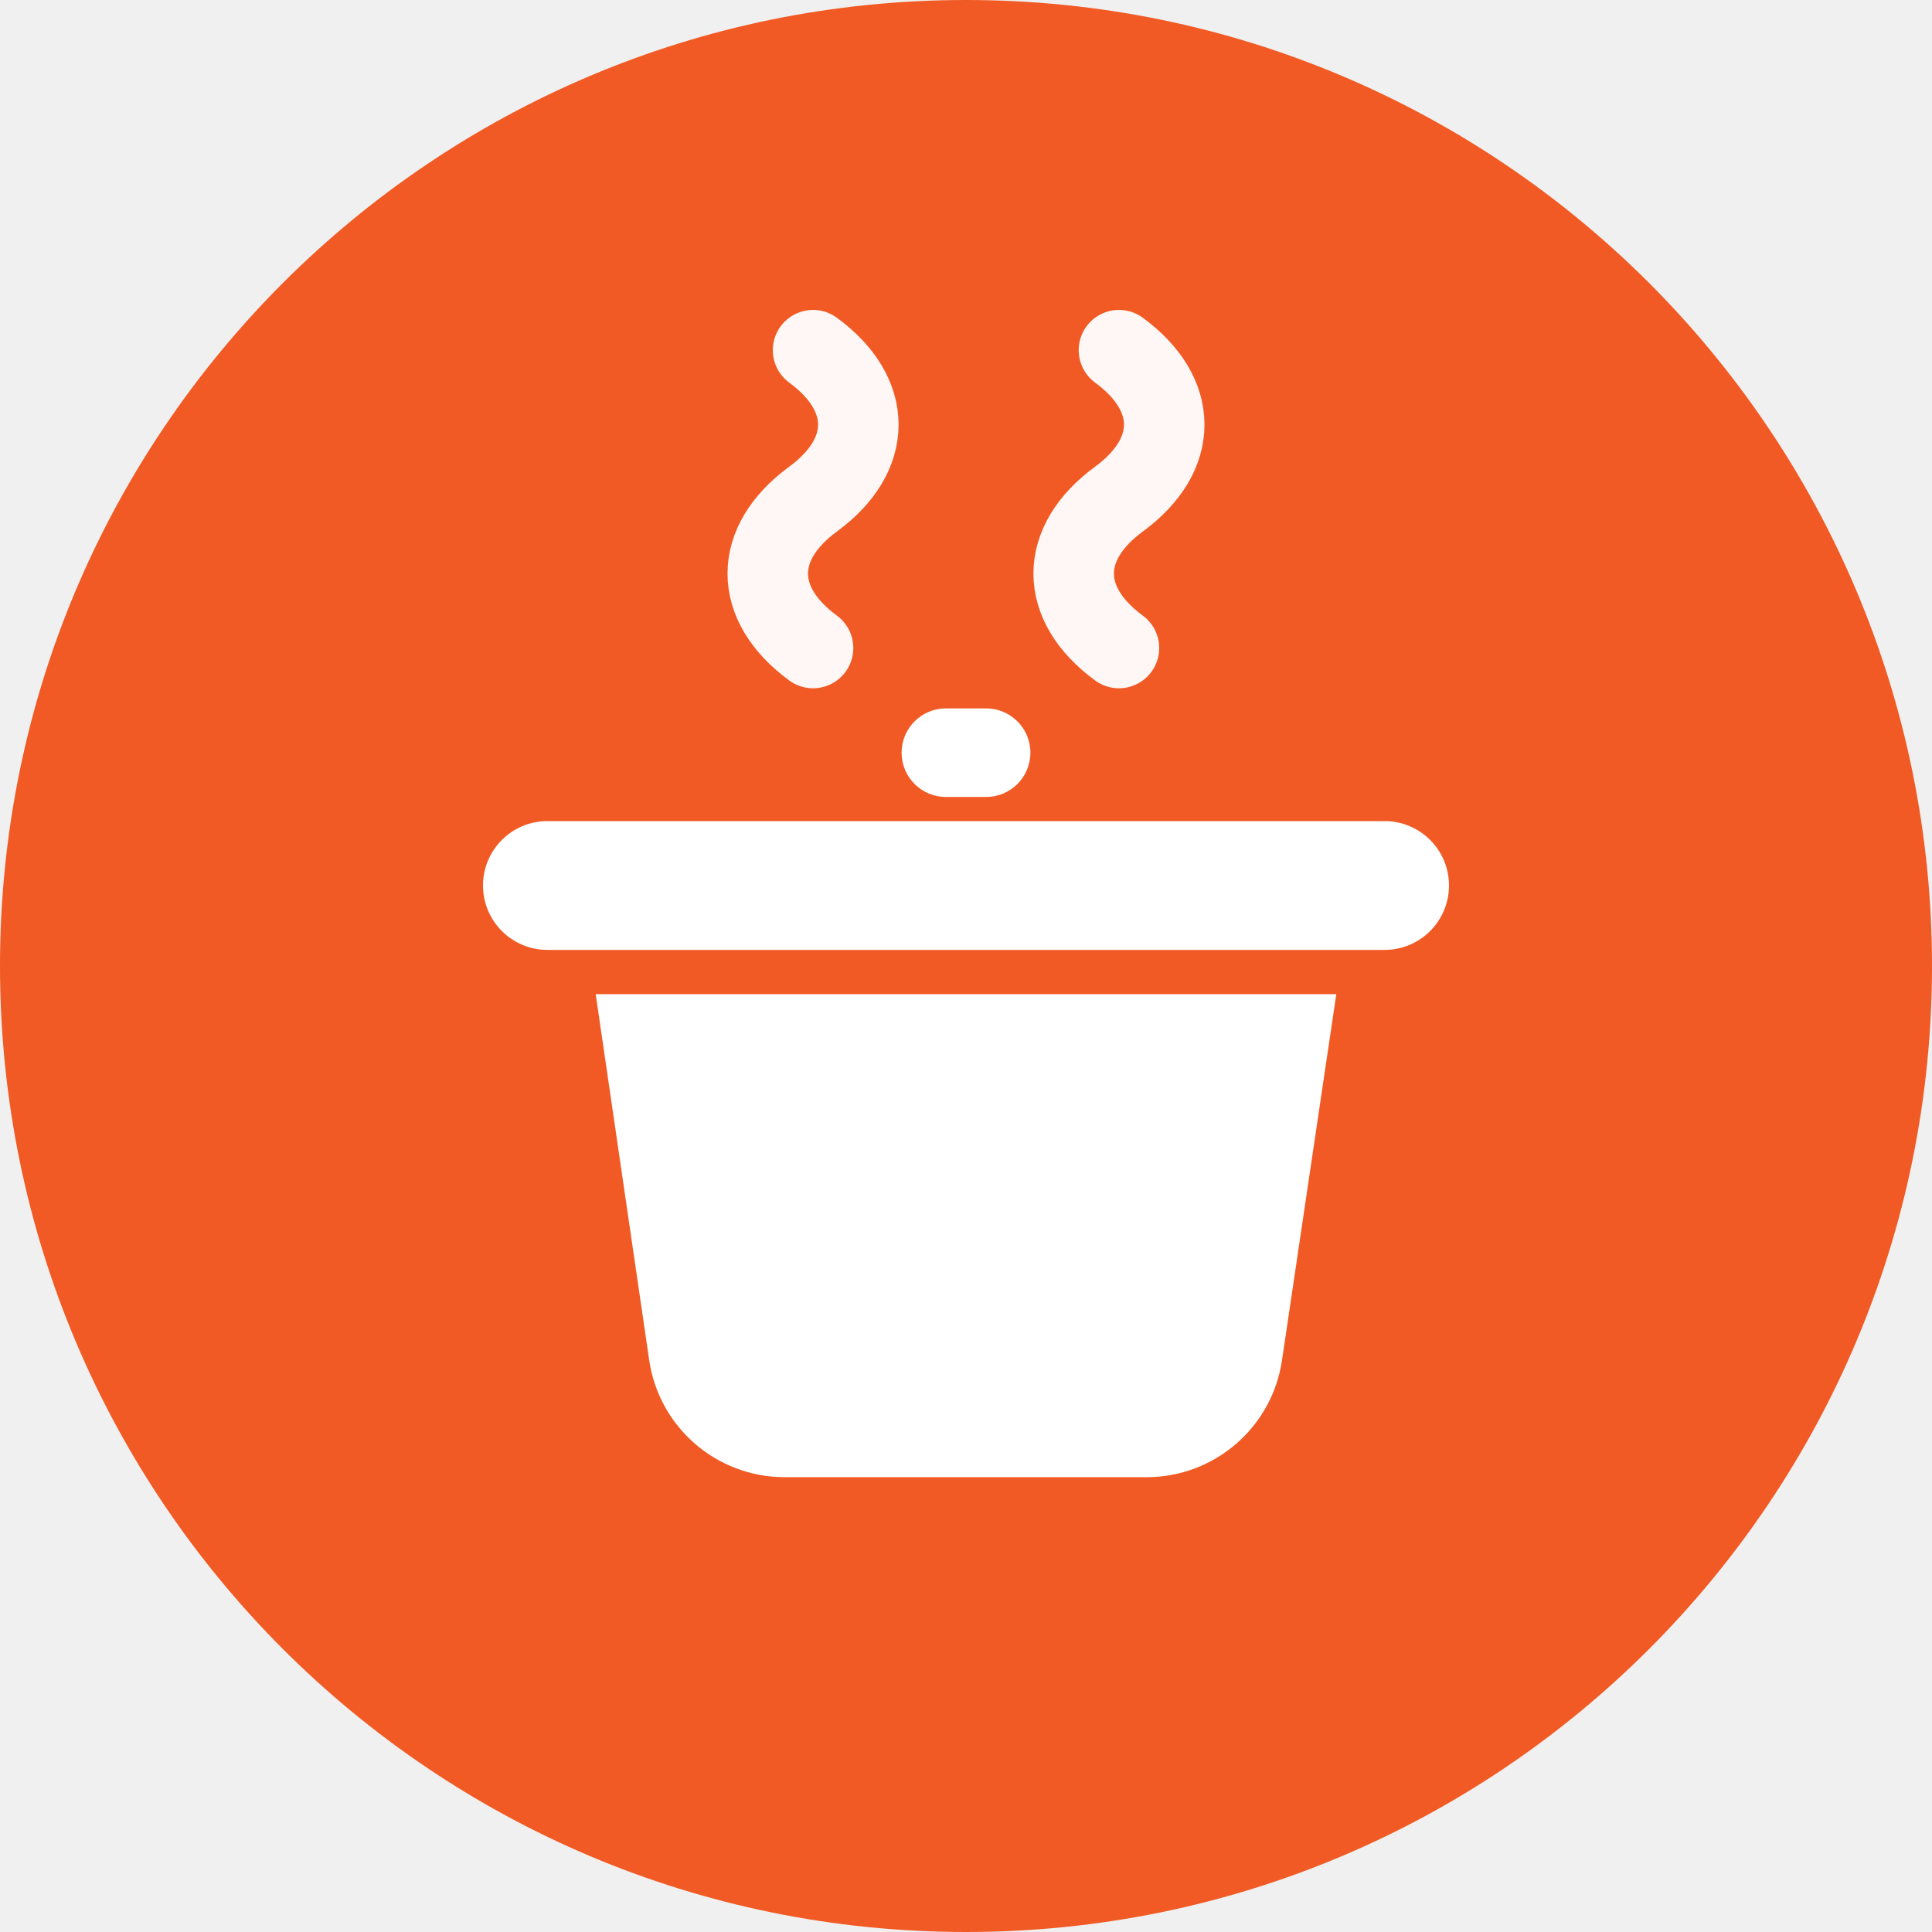
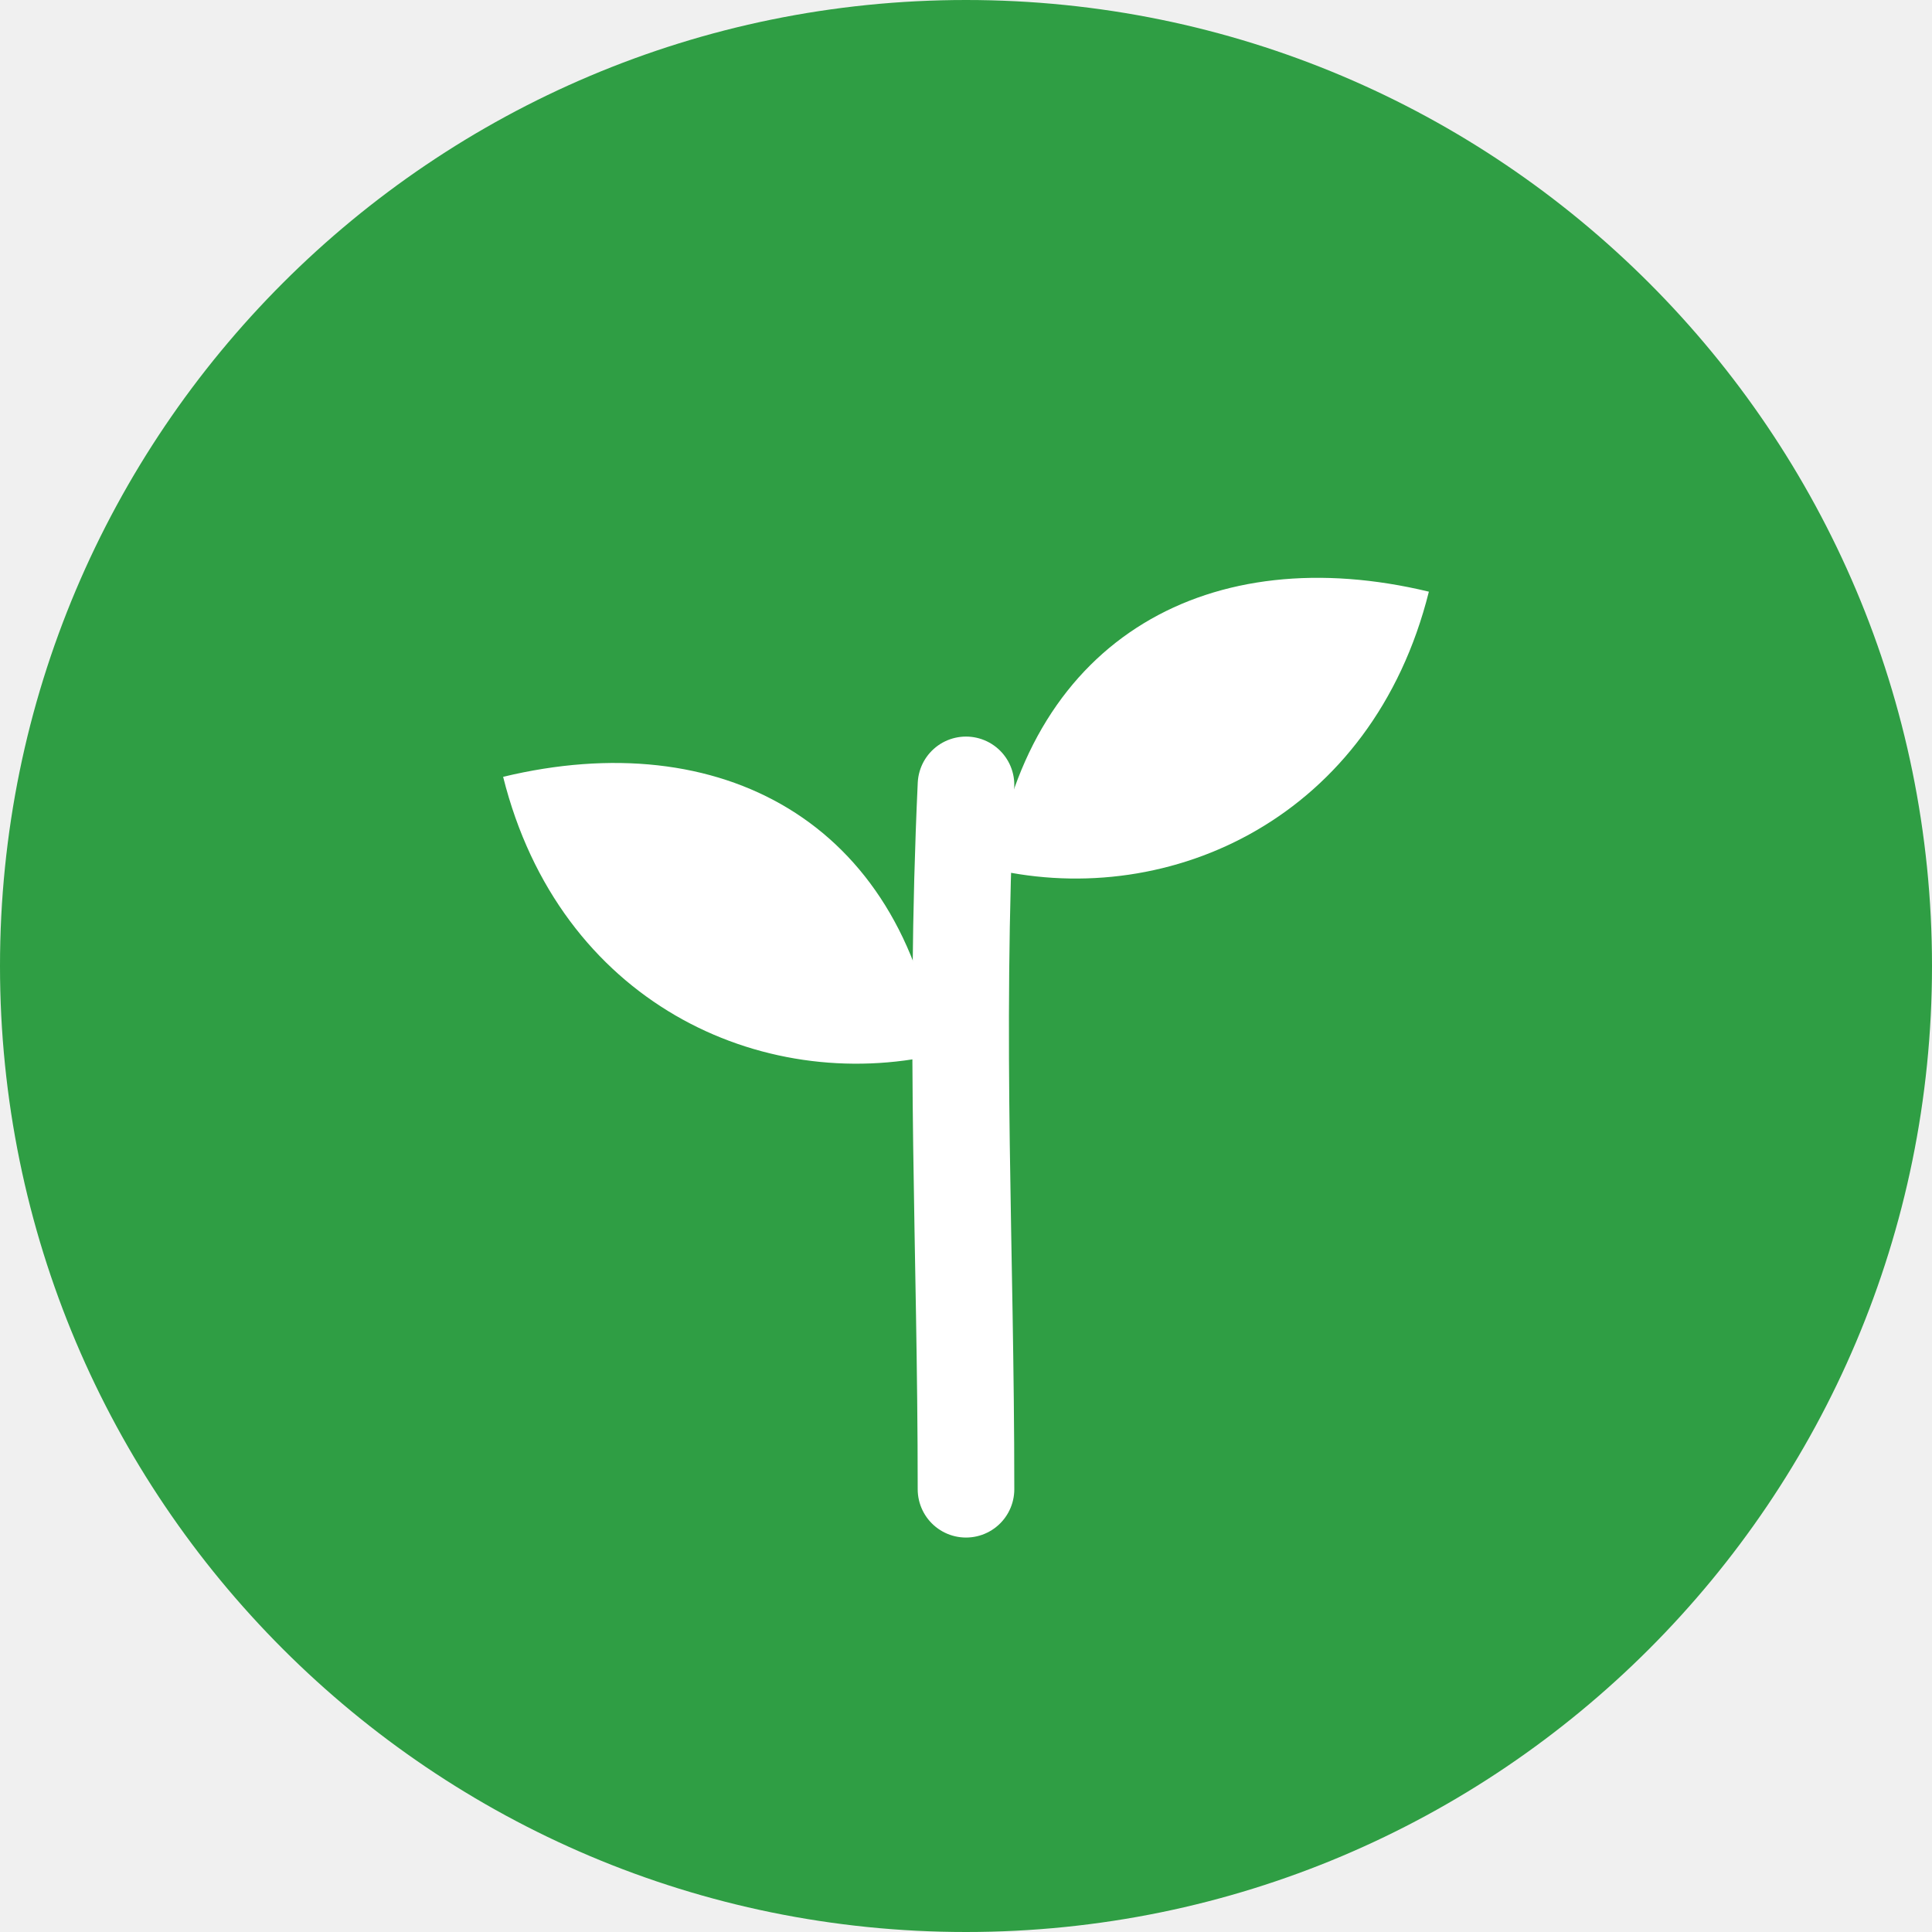
<svg xmlns="http://www.w3.org/2000/svg" viewBox="0 0 48 48" role="img" aria-label="Shohoz Krishi">
-   <circle cx="24" cy="24" r="24" fill="#f15a24" />
-   <g fill="none" stroke="#ffffff" stroke-width="2" stroke-linecap="round" opacity=".95">
-     <path d="M20.2 16.1c-1.5-1.1-1.5-2.6 0-3.7s1.5-2.6 0-3.7" />
-     <path d="M27.8 16.1c-1.5-1.1-1.5-2.6 0-3.7s1.5-2.6 0-3.7" />
-   </g>
-   <rect x="22.4" y="17.6" width="3.2" height="2.2" rx="1.1" fill="#ffffff" />
-   <rect x="12" y="20.4" width="24" height="3.2" rx="1.6" fill="#ffffff" />
-   <path d="M14.8 24.7h18.4l-1.35 9.1a3.4 3.4 0 0 1-3.36 2.9h-9a3.4 3.4 0 0 1-3.36-2.9z" fill="#ffffff" />
+   <circle cx="24" cy="24" r="24" fill="#2f9e44" />
+   <path d="M24 37c0-6-.3-11 0-17.5" fill="none" stroke="#ffffff" stroke-width="2.4" stroke-linecap="round" />
+   <path d="M23.3 26.2c-4.4 1-9.4-1.3-10.8-6.9 5.4-1.3 9.9 1.1 10.8 6.9z" fill="#ffffff" />
+   <path d="M24.7 21.6c4.4 1 9.4-1.3 10.8-6.9-5.4-1.3-9.9 1.1-10.8 6.9z" fill="#ffffff" />
</svg>
